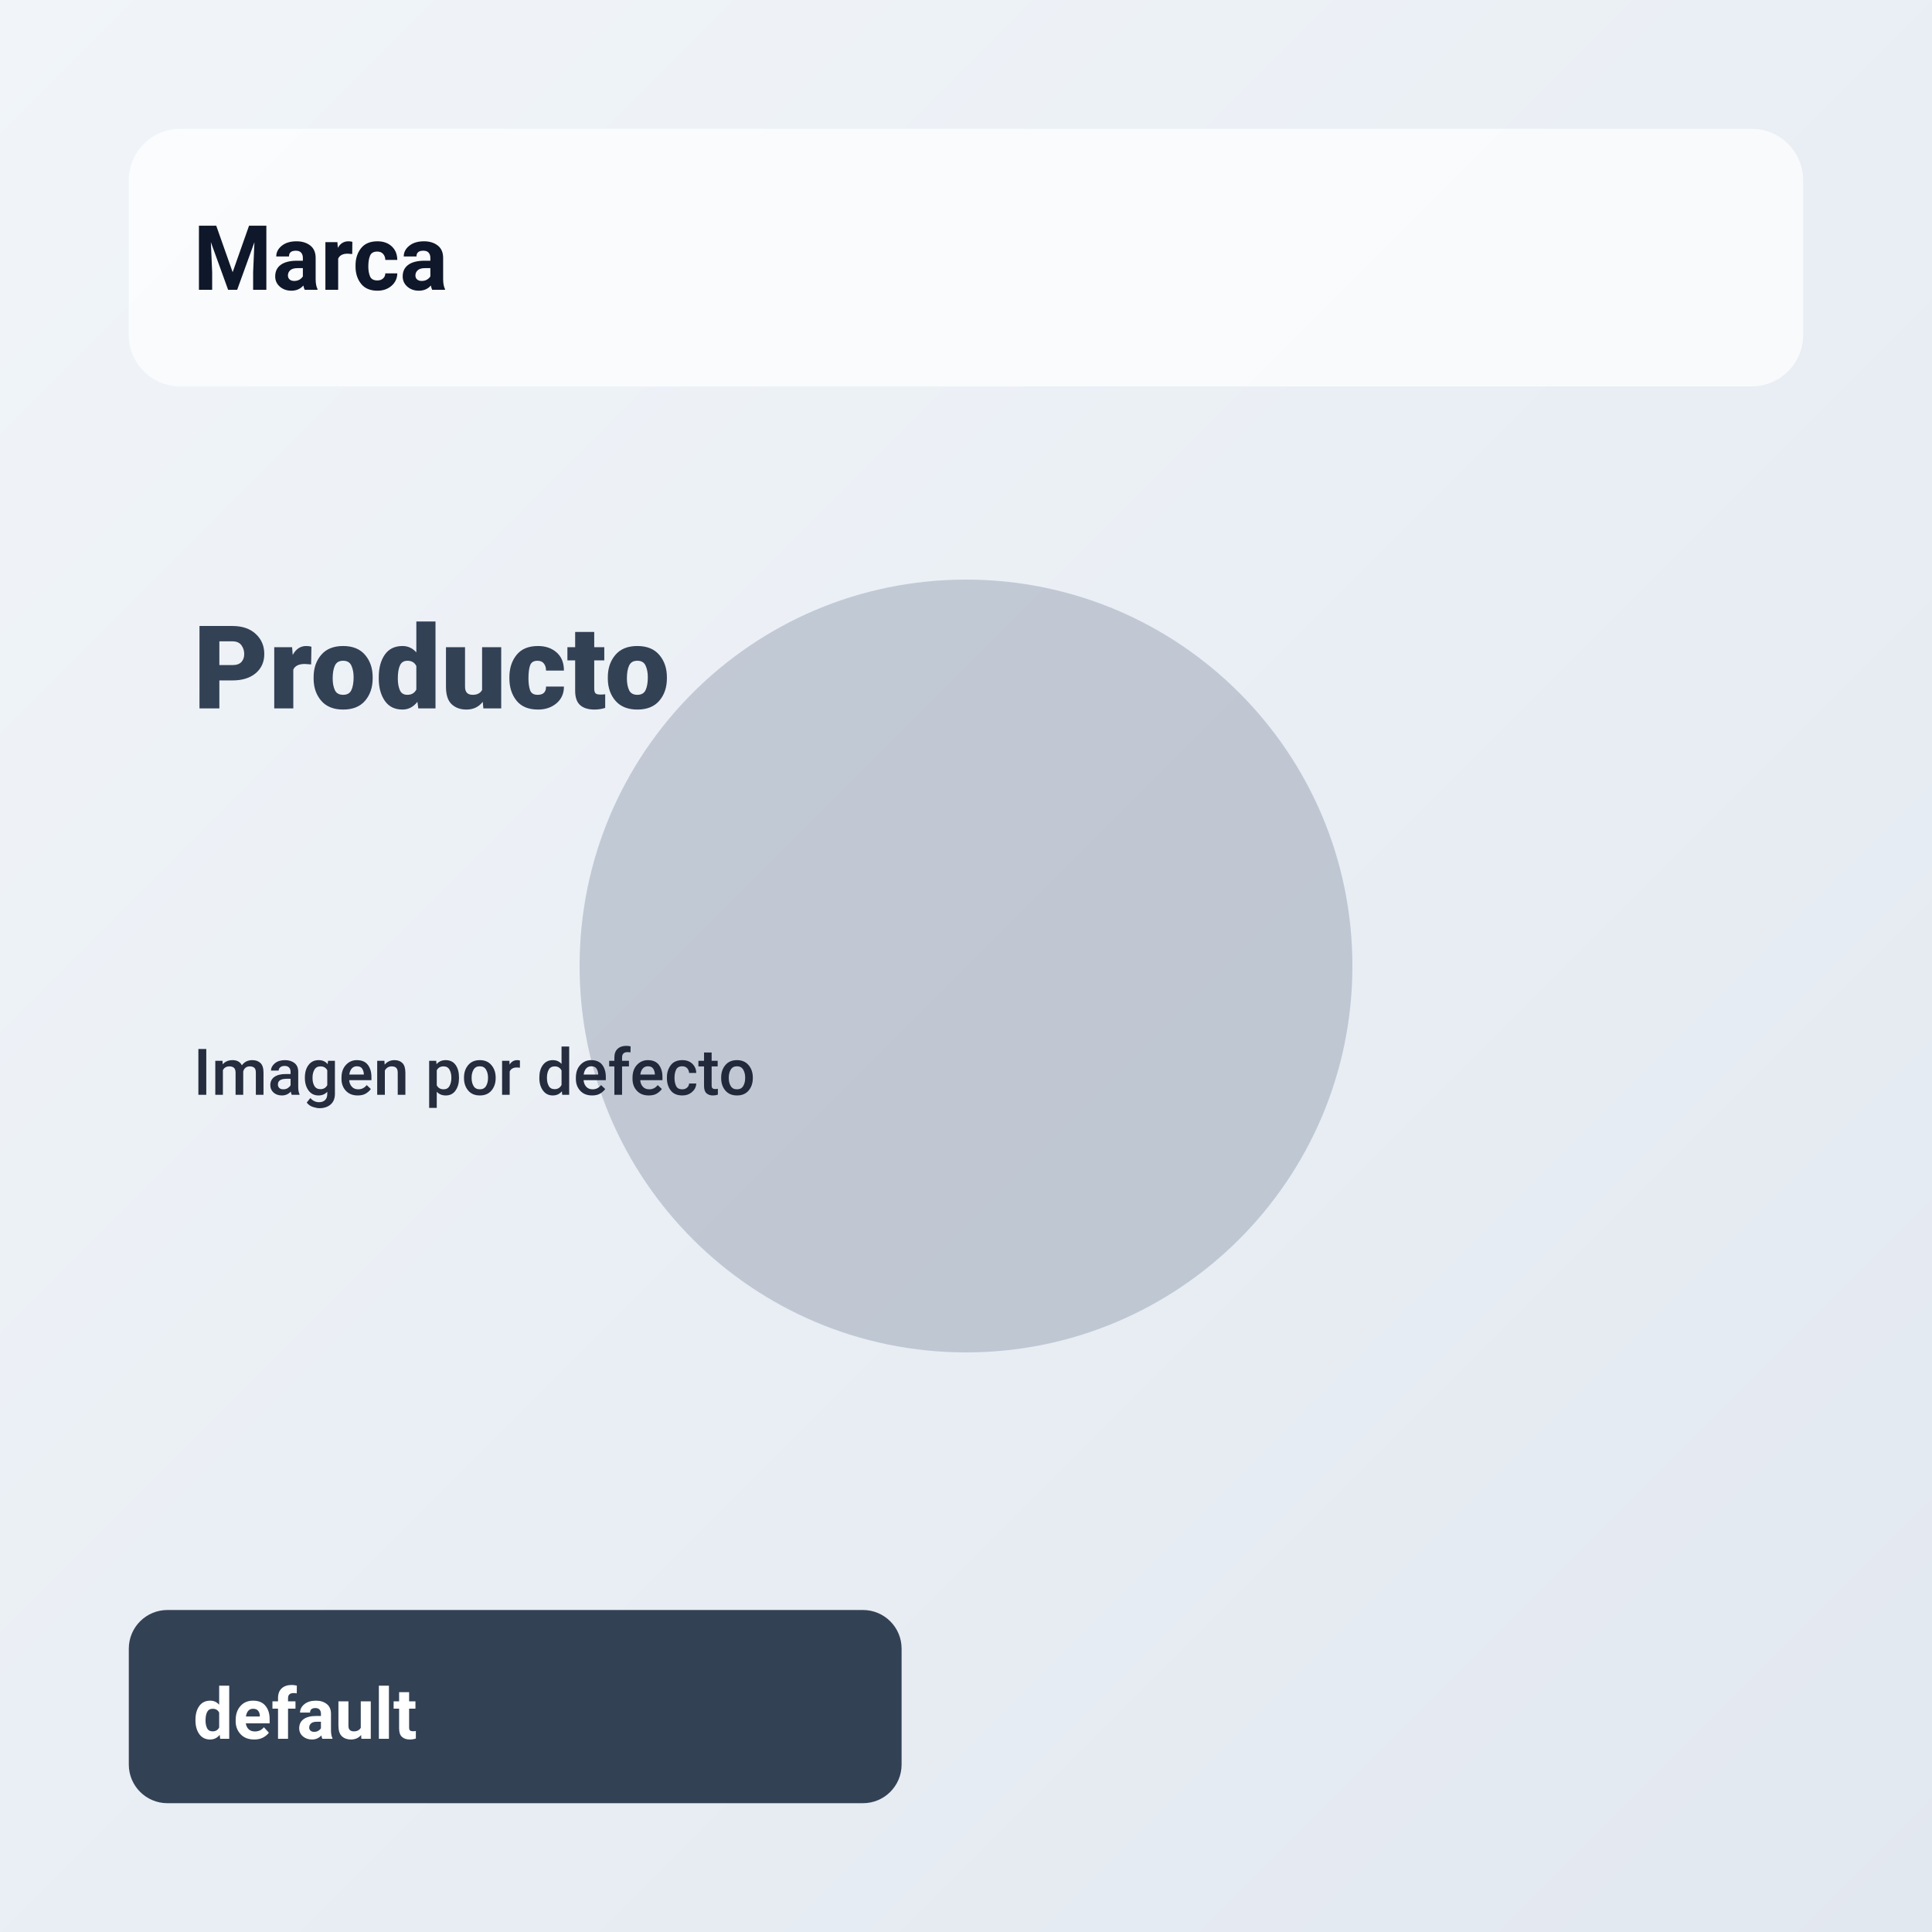
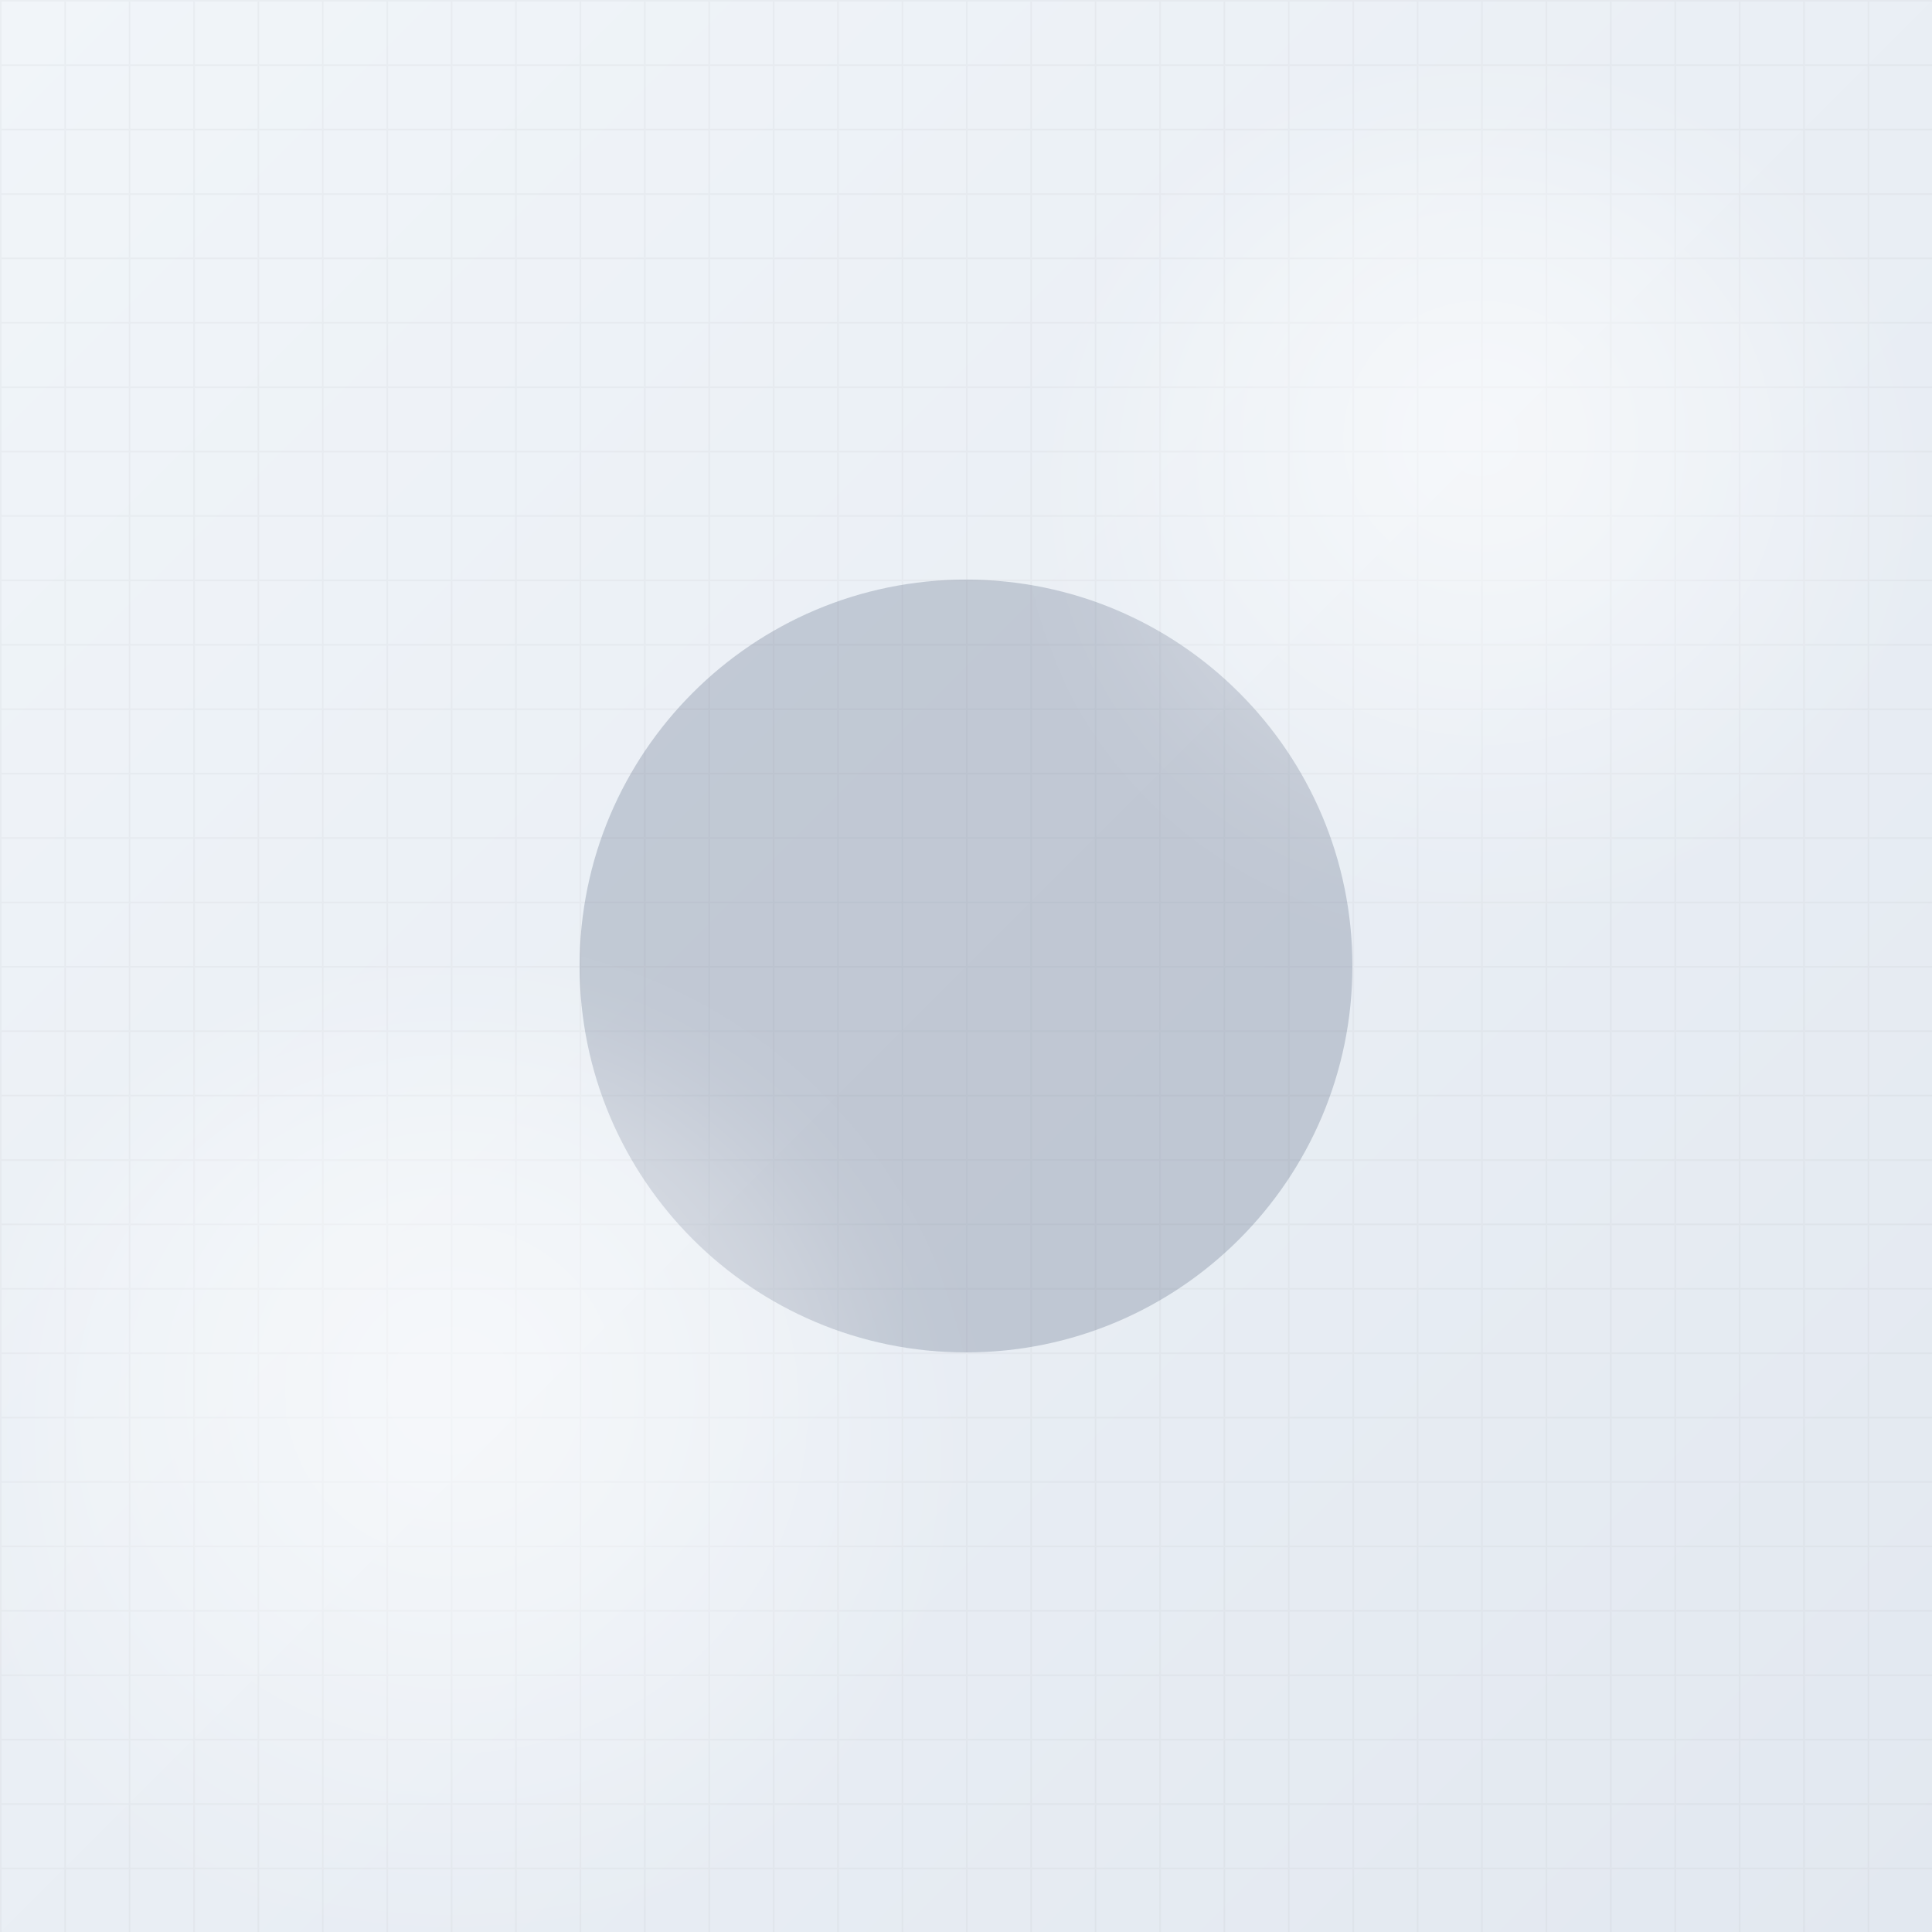
- <svg xmlns="http://www.w3.org/2000/svg" width="600" height="600" viewBox="0 0 600 600" role="img">
+ <svg xmlns="http://www.w3.org/2000/svg" width="600" height="600" viewBox="0 0 600 600" role="img" aria-label="Product image">
  <defs>
    <linearGradient id="bgGrad" x1="0" y1="0" x2="1" y2="1">
      <stop offset="0%" stop-color="#f1f5f9" />
      <stop offset="100%" stop-color="#e2e8f0" />
    </linearGradient>
+     <radialGradient id="glow" cx="50%" cy="40%" r="60%">
+       <stop offset="0%" stop-color="#ffffff" stop-opacity="0.6" />
+       <stop offset="100%" stop-color="#ffffff" stop-opacity="0" />
+     </radialGradient>
+     <filter id="softBlur" x="-20%" y="-20%" width="140%" height="140%">
+       <feGaussianBlur in="SourceGraphic" stdDeviation="18" />
+     </filter>
+     <pattern id="subtleGrid" width="20" height="20" patternUnits="userSpaceOnUse">
+       <path d="M 20 0 L 0 0 0 20" fill="none" stroke="#000" stroke-opacity="0.03" stroke-width="1" />
+     </pattern>
  </defs>
  <rect width="600" height="600" fill="url(#bgGrad)" />
+   <rect width="600" height="600" fill="url(#subtleGrid)" />
  <g opacity="0.9">
    <circle cx="300" cy="300" r="120" fill="#64748b" opacity="0.35" />
  </g>
-   <g>
-     <rect x="40" y="40" width="520" height="80" rx="16" ry="16" fill="white" opacity="0.7" />
-     <text x="60" y="90" font-family="ui-sans-serif, system-ui, -apple-system, Segoe UI, Roboto, Helvetica, Arial" font-size="28" font-weight="700" fill="#0f172a">Marca</text>
-   </g>
-   <g>
-     <text x="60" y="220" font-family="ui-sans-serif, system-ui, -apple-system, Segoe UI, Roboto, Helvetica, Arial" font-size="36" font-weight="800" fill="#334155">Producto</text>
-     <text x="60" y="262" font-family="ui-sans-serif, system-ui, -apple-system, Segoe UI, Roboto, Helvetica, Arial" font-size="36" font-weight="800" fill="#334155" />
-   </g>
-   <g opacity="0.9">
-     <text x="60" y="340" font-family="ui-sans-serif, system-ui, -apple-system, Segoe UI, Roboto, Helvetica, Arial" font-size="20" font-weight="500" fill="#0f172a">Imagen por defecto</text>
-     <text x="60" y="370" font-family="ui-sans-serif, system-ui, -apple-system, Segoe UI, Roboto, Helvetica, Arial" font-size="20" font-weight="500" fill="#0f172a" />
-     <text x="60" y="400" font-family="ui-sans-serif, system-ui, -apple-system, Segoe UI, Roboto, Helvetica, Arial" font-size="20" font-weight="500" fill="#0f172a" />
-   </g>
-   <g>
-     <rect x="40" y="500" width="240" height="60" rx="12" ry="12" fill="#334155" />
-     <text x="60" y="540" font-family="ui-sans-serif, system-ui, -apple-system, Segoe UI, Roboto, Helvetica, Arial" font-size="22" font-weight="700" fill="white">default</text>
-   </g>
+   <circle cx="460" cy="160" r="120" fill="url(#glow)" filter="url(#softBlur)" />
+   <circle cx="140" cy="460" r="140" fill="url(#glow)" filter="url(#softBlur)" />
</svg>
